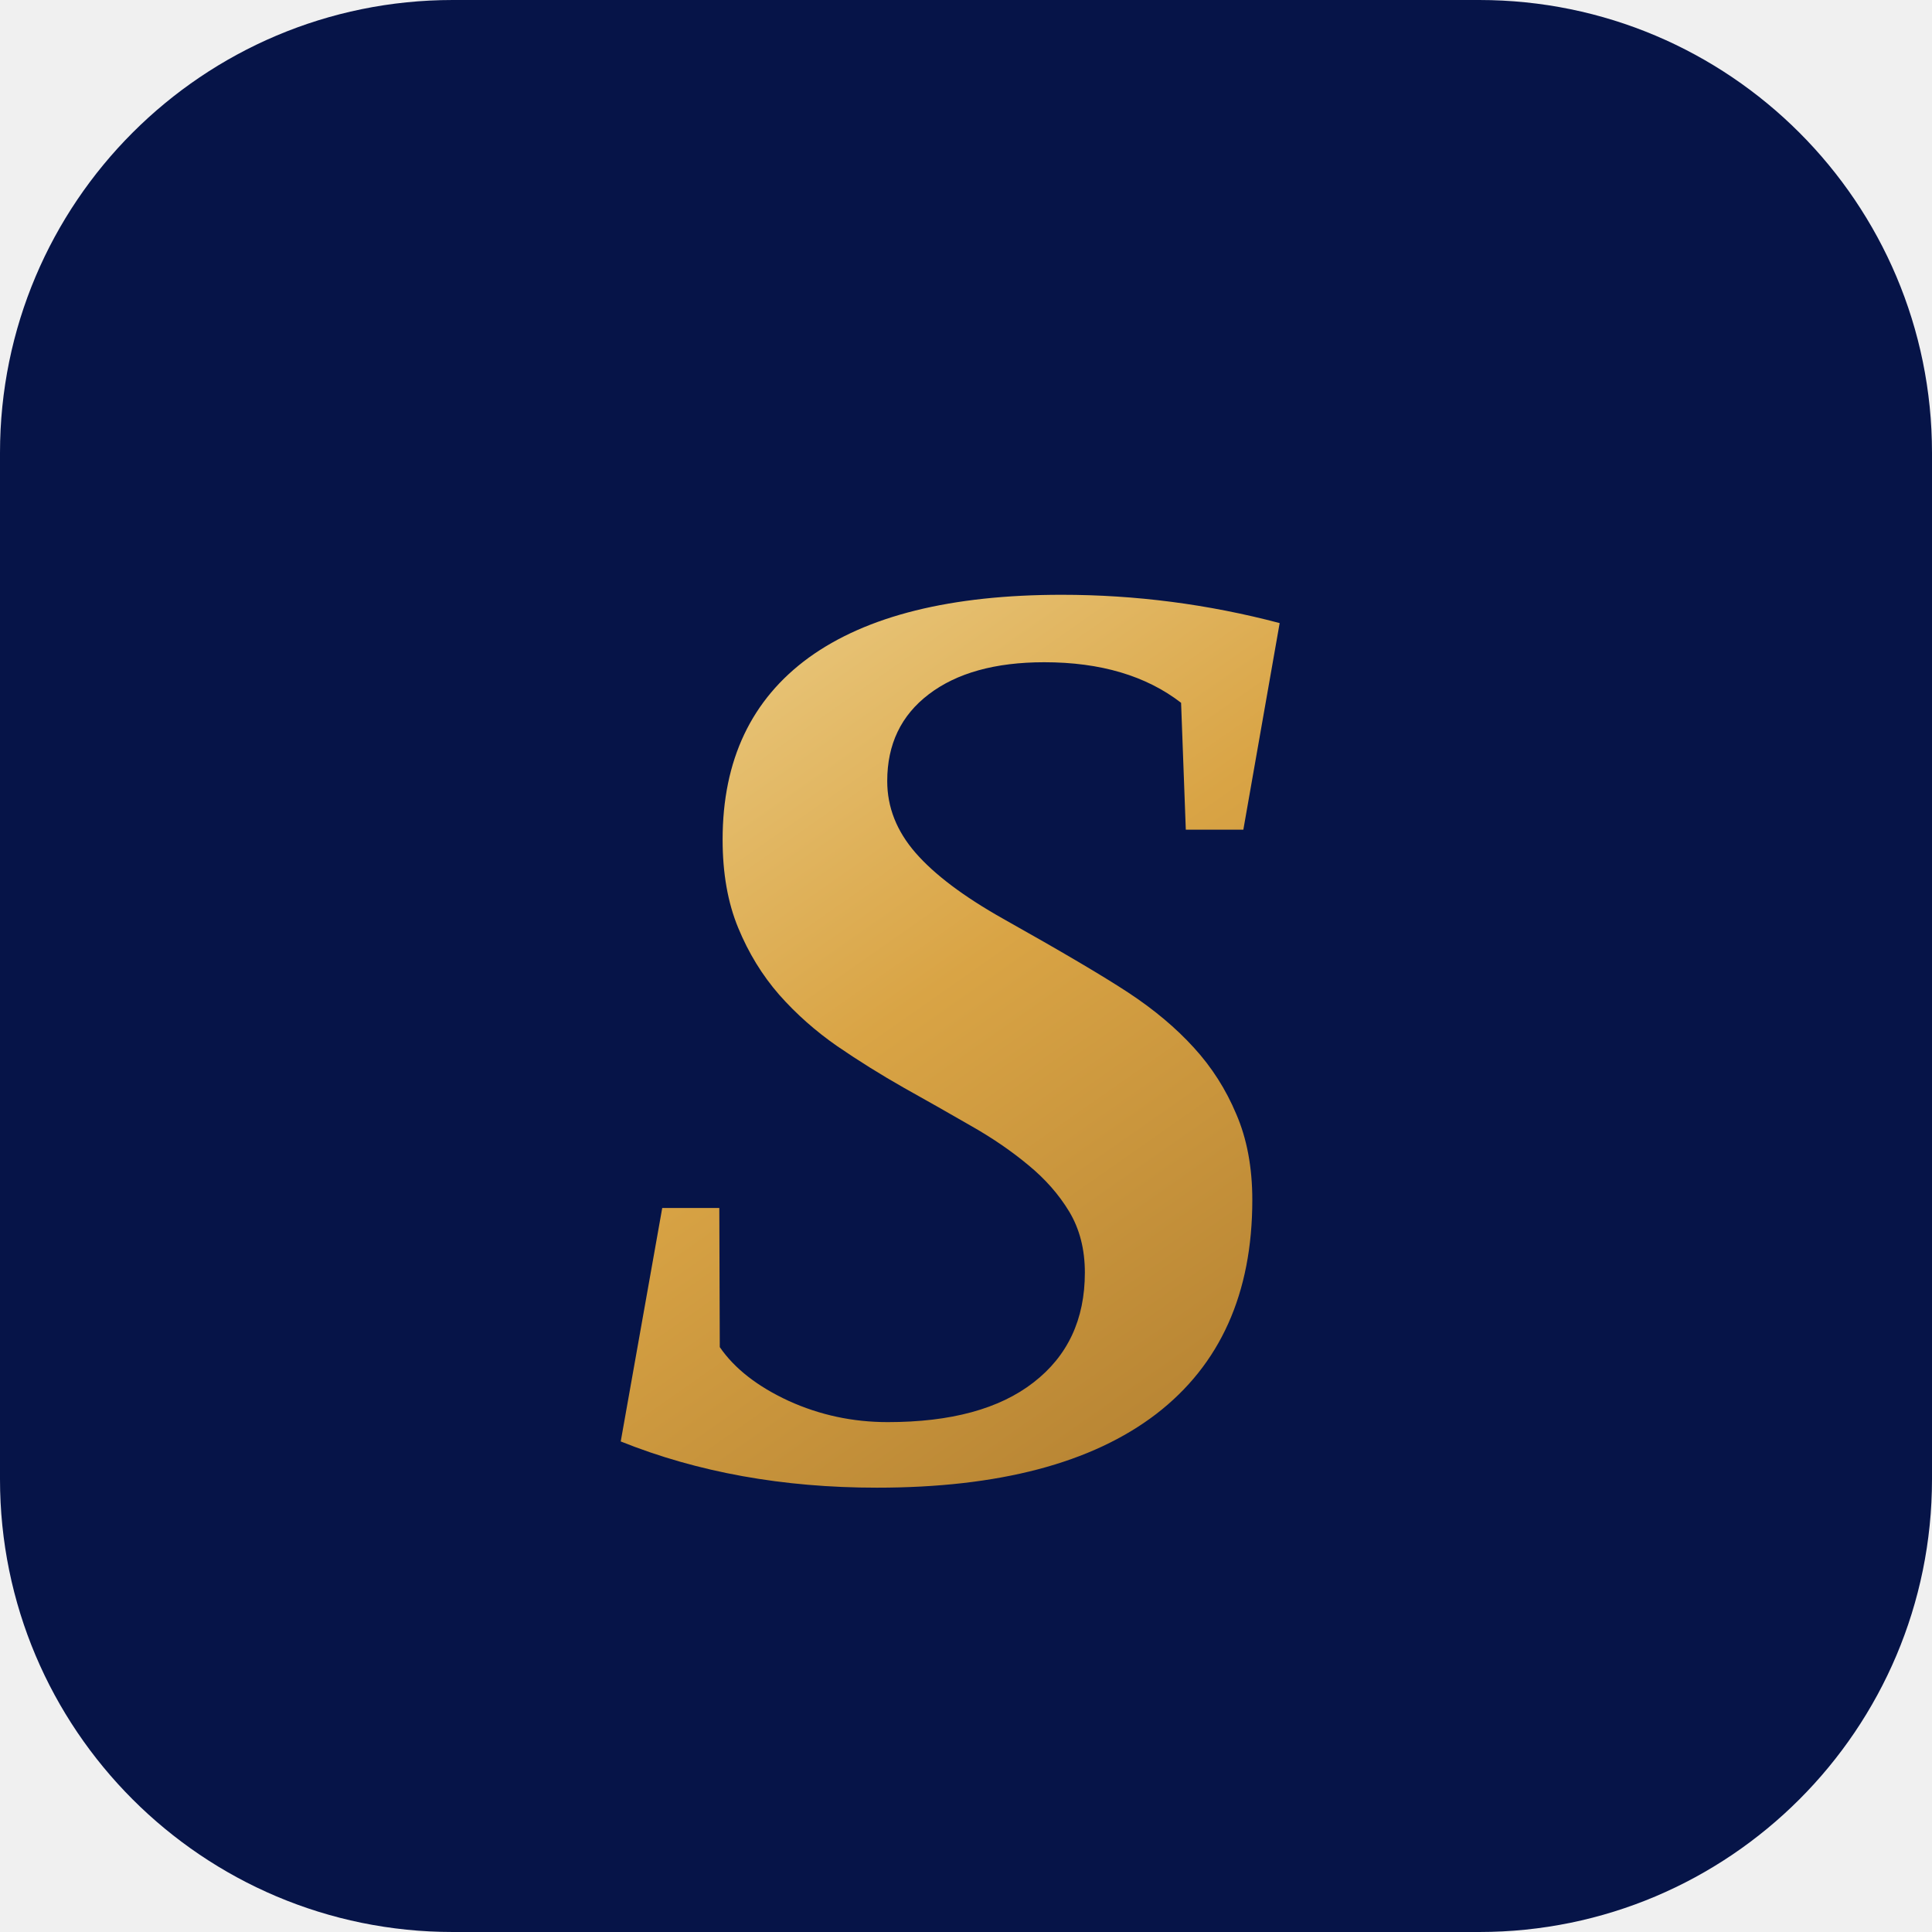
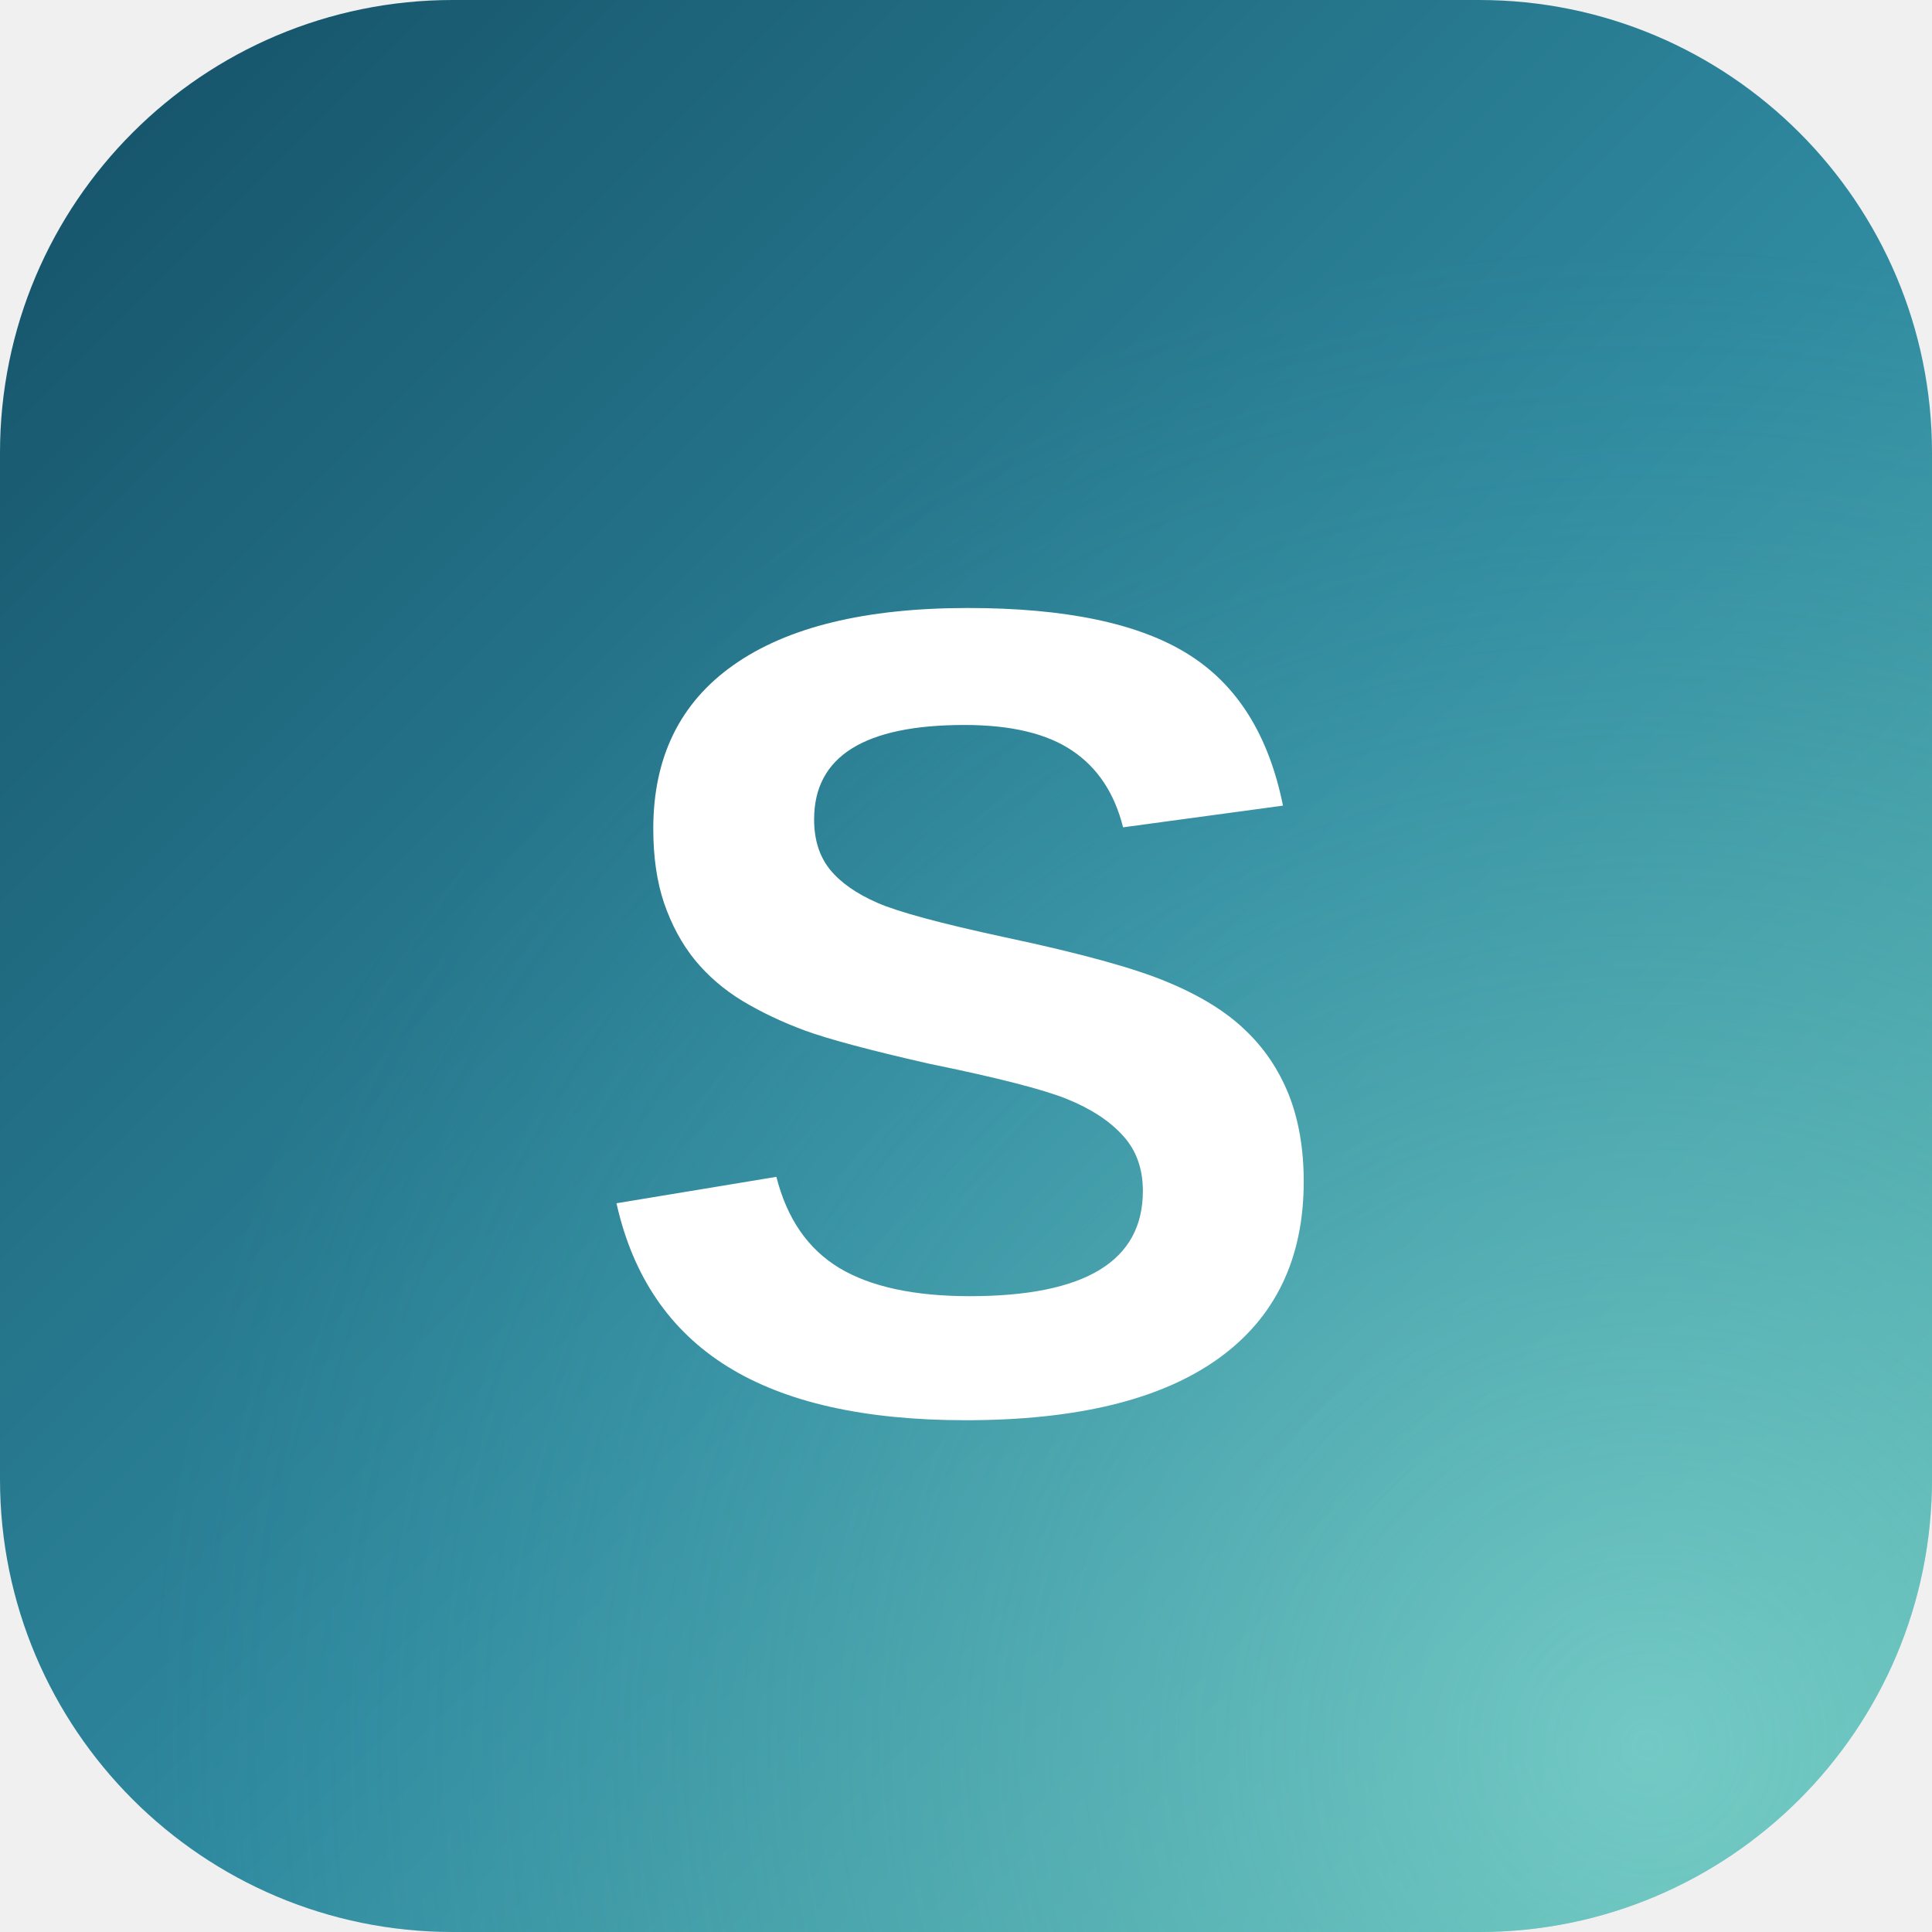
- <svg xmlns="http://www.w3.org/2000/svg" viewBox="0 0 64 64">
-   <rect width="64" height="64" rx="15" fill="#061448" />
+ <svg xmlns="http://www.w3.org/2000/svg" viewBox="0 0 64 64" role="img" aria-label="Sambramo">
  <defs>
-     <linearGradient id="g" x1="18" y1="12" x2="46" y2="52" gradientUnits="userSpaceOnUse">
-       <stop offset="0%" stop-color="#F6E3A8" />
-       <stop offset="50%" stop-color="#D9A445" />
-       <stop offset="100%" stop-color="#A8762B" />
+     <linearGradient id="aqua" x1="4" y1="4" x2="60" y2="60" gradientUnits="userSpaceOnUse">
+       <stop offset="0%" stop-color="#17566C" />
+       <stop offset="55%" stop-color="#2F8AA0" />
+       <stop offset="100%" stop-color="#55B2AF" />
    </linearGradient>
+     <radialGradient id="sheen" cx="0.85" cy="0.9" r="1.1">
+       <stop offset="0%" stop-color="#96E6DC" stop-opacity="0.5" />
+       <stop offset="70%" stop-color="#55B2AF" stop-opacity="0" />
+     </radialGradient>
  </defs>
-   <text x="32" y="34" text-anchor="middle" dominant-baseline="central" font-family="Georgia, 'Times New Roman', serif" font-size="44" font-style="italic" font-weight="700" fill="url(#g)">S</text>
+   <rect width="64" height="64" rx="15" fill="url(#aqua)" />
+   <rect width="64" height="64" rx="15" fill="url(#sheen)" />
+   <text x="32" y="33.5" text-anchor="middle" dominant-baseline="central" font-family="'Manrope', 'Segoe UI', 'Helvetica Neue', Arial, sans-serif" font-size="38" font-weight="800" letter-spacing="-1.5" fill="#FFFFFF">S</text>
</svg>
